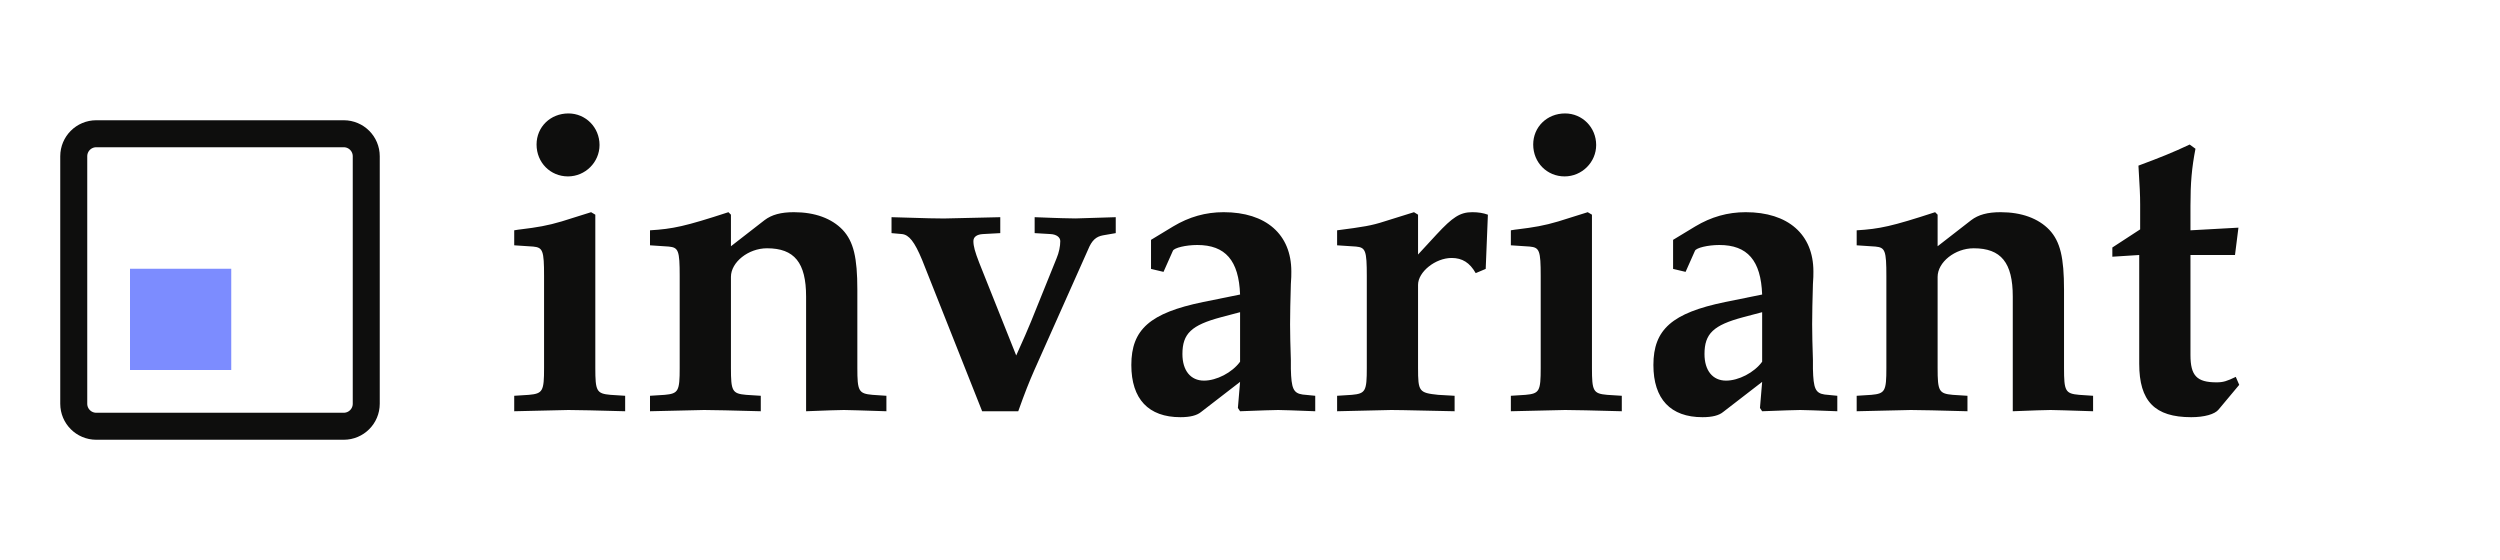
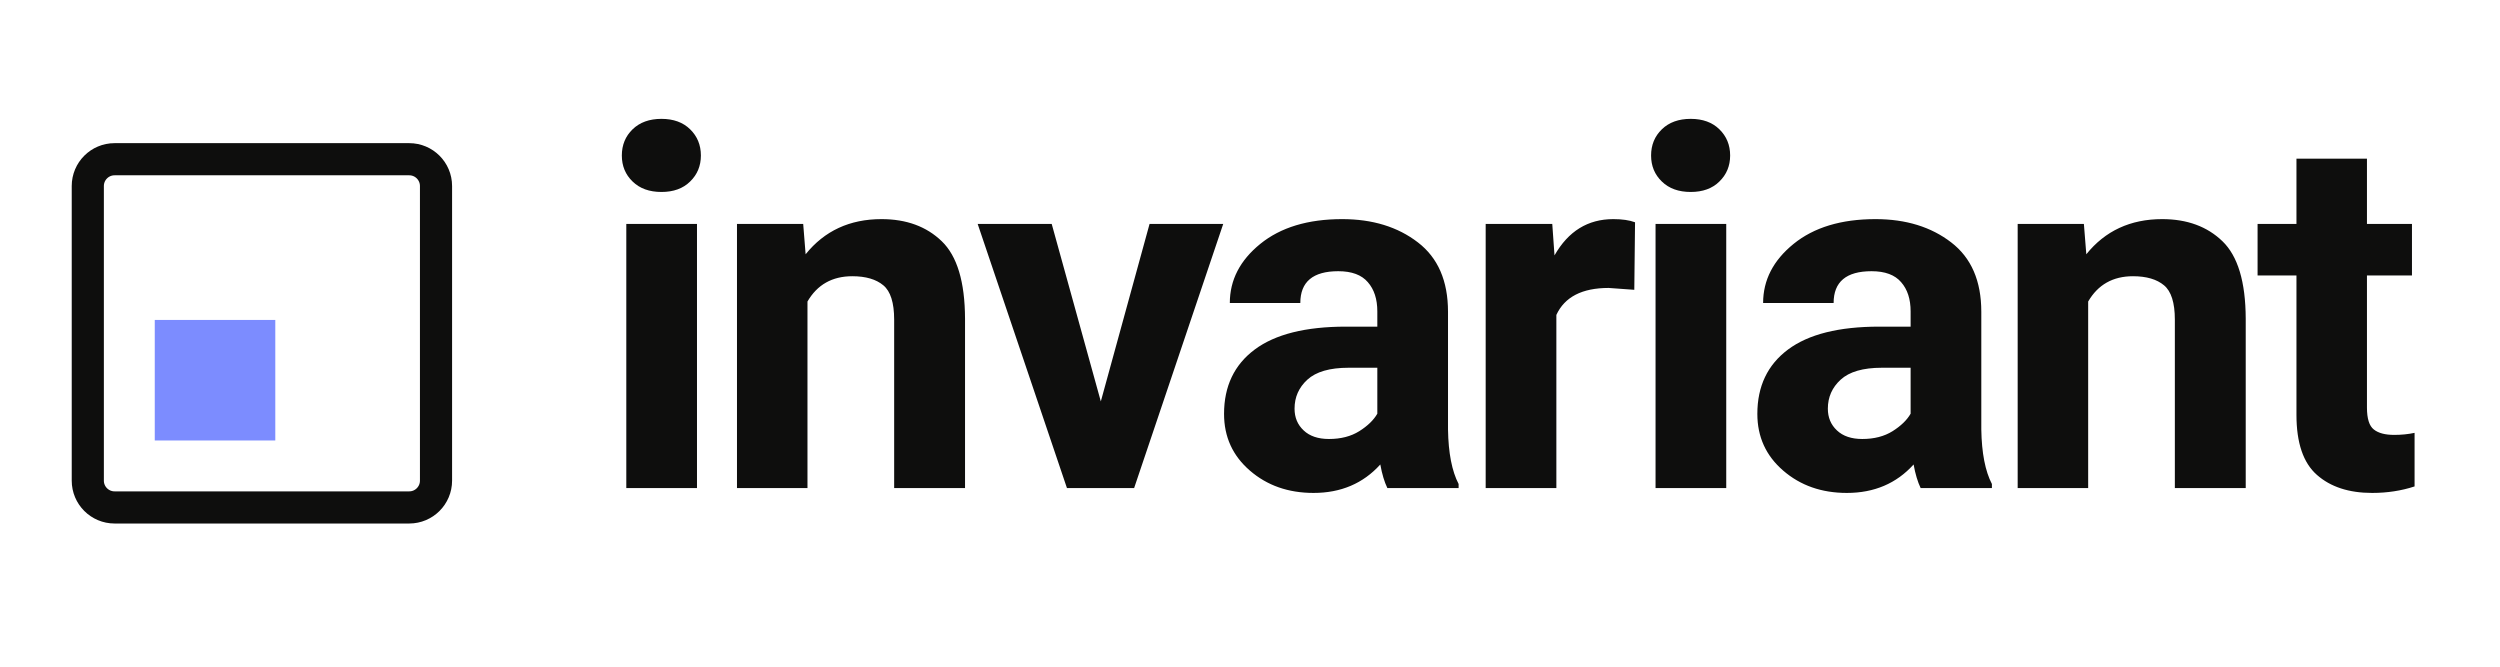
- <svg xmlns="http://www.w3.org/2000/svg" viewBox="0 0 250 56" width="500" height="112" role="img" aria-label="Invariant">
+ <svg xmlns="http://www.w3.org/2000/svg" viewBox="0 0 210 56" width="420" height="112" role="img" aria-label="Invariant">
  <g transform="translate(4 10) scale(1.125)">
    <rect x="3" y="3" width="26" height="26" rx="2" fill="none" stroke="#0e0e0d" stroke-width="2.4" />
    <rect x="8" y="15" width="9" height="9" fill="#7c8cff" />
  </g>
-   <text x="50" y="41" font-family="'Iowan Old Style','Palatino Linotype',Palatino,Georgia,serif" font-size="42" font-weight="600" textLength="192" lengthAdjust="spacing" fill="#0e0e0d">invariant</text>
+   <text x="50" y="41" font-family="system-ui,-apple-system,'Segoe UI',Roboto,sans-serif" letter-spacing="-1.4" font-size="42" font-weight="600" fill="#0e0e0d">invariant</text>
</svg>
